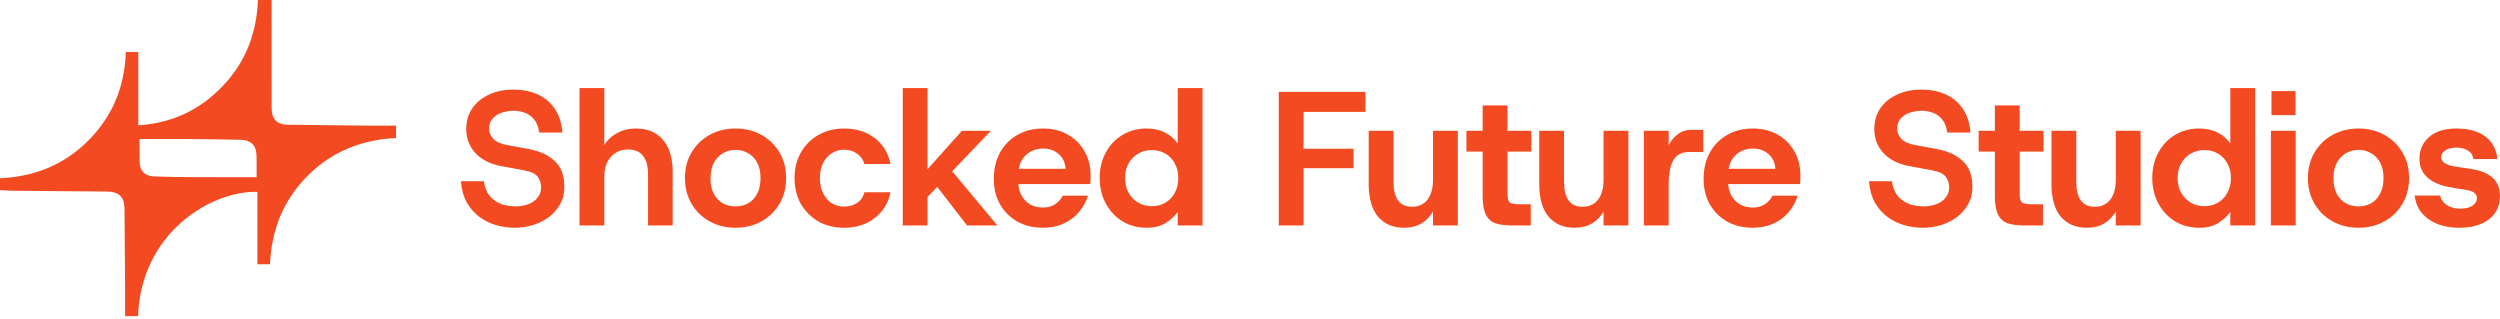
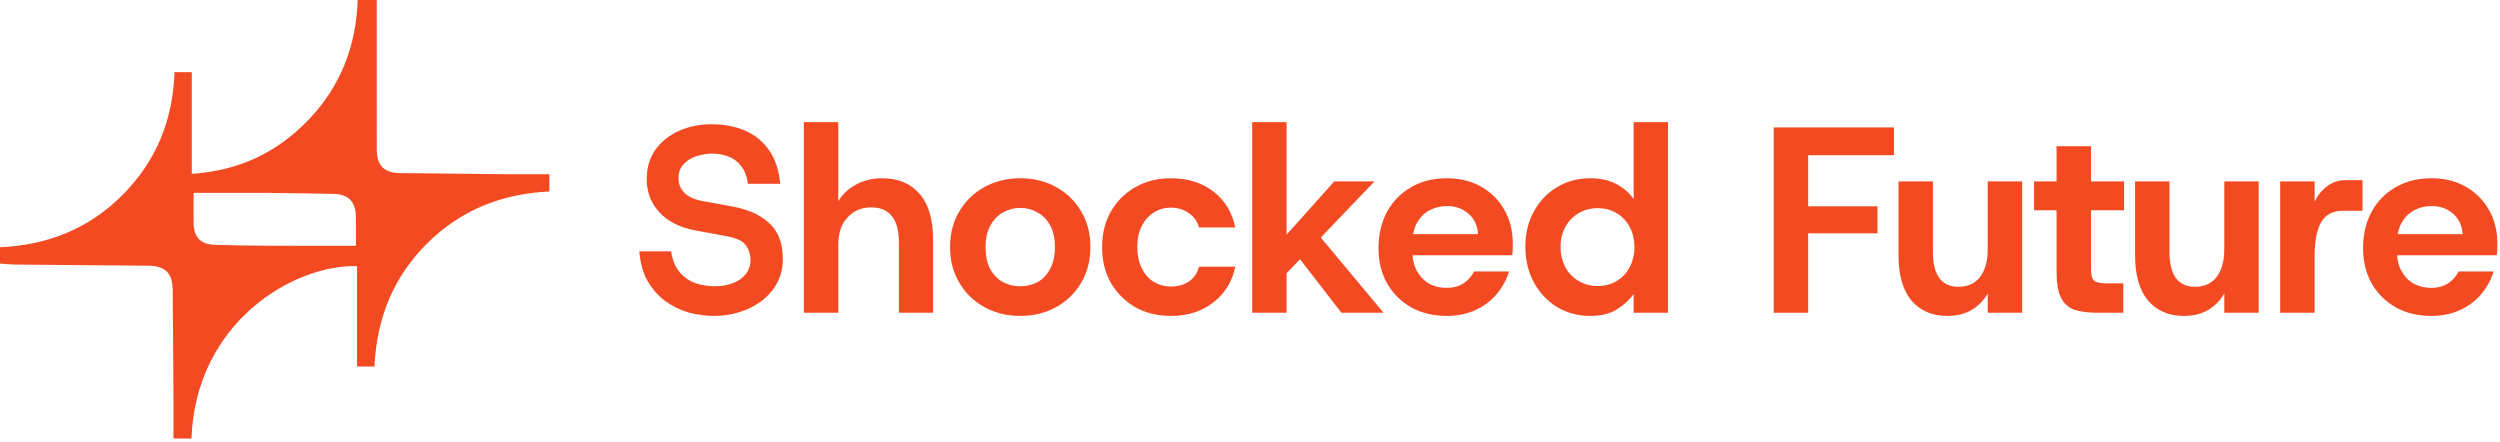
- <svg xmlns="http://www.w3.org/2000/svg" width="731" height="93" viewBox="0 0 731 93" fill="none">
+ <svg xmlns="http://www.w3.org/2000/svg" width="527" height="93" viewBox="0 0 527 93" fill="none">
  <path d="M106.718 36.722C109.877 36.722 112.791 36.722 115.807 36.722C115.807 38.074 115.807 39.107 115.807 40.365C105.862 40.836 97.109 44.24 89.959 51.396C82.845 58.516 79.397 67.185 78.939 77.264C77.781 77.264 76.687 77.264 75.262 77.264C75.262 70.177 75.262 63.129 75.262 56.093C61.864 55.746 41.255 67.929 40.36 92.436C39.283 92.436 38.194 92.436 36.573 92.436C36.573 89.631 36.588 86.751 36.57 83.871C36.524 76.314 36.466 68.756 36.408 61.199C36.381 57.565 34.867 56.046 31.206 56.012C21.866 55.927 12.527 55.86 3.187 55.77C2.148 55.76 1.11 55.644 0 55.572C0 54.393 0 53.352 0 52.119C10.01 51.679 18.764 48.216 25.882 41.045C32.947 33.928 36.47 25.26 36.787 15.201C38.017 15.201 39.048 15.201 40.431 15.201C40.431 22.212 40.431 29.237 40.431 36.645C50.473 35.989 58.539 32.064 65.151 25.133C71.816 18.146 75.075 9.667 75.409 0C76.668 0 77.78 0 79.416 0C79.416 10.571 79.401 21.044 79.425 31.517C79.433 34.897 80.971 36.441 84.305 36.483C91.695 36.578 99.085 36.644 106.718 36.722ZM55.282 40.652C50.518 40.652 45.754 40.652 40.81 40.652C40.81 42.863 40.767 45.034 40.821 47.203C40.891 50.022 42.33 51.507 45.194 51.602C49.082 51.732 52.973 51.78 56.864 51.8C62.839 51.831 68.816 51.808 75.023 51.808C75.023 49.734 75.059 47.645 75.014 45.558C74.95 42.515 73.447 40.955 70.353 40.873C65.493 40.744 60.63 40.72 55.282 40.652Z" fill="#F44A22" />
  <path d="M150.564 66.596C148.741 66.596 146.936 66.354 145.15 65.871C143.364 65.35 141.727 64.55 140.239 63.471C138.751 62.355 137.504 60.941 136.5 59.229C135.532 57.48 134.956 55.397 134.77 52.978H141.467C141.764 54.876 142.378 56.364 143.309 57.443C144.276 58.522 145.411 59.285 146.713 59.731C148.052 60.141 149.373 60.345 150.676 60.345C152.127 60.345 153.41 60.122 154.526 59.675C155.68 59.229 156.573 58.596 157.205 57.778C157.875 56.922 158.21 55.936 158.21 54.82C158.21 53.667 157.894 52.643 157.261 51.75C156.629 50.82 155.271 50.169 153.187 49.797L146.546 48.569C143.346 47.974 140.834 46.709 139.011 44.774C137.225 42.802 136.332 40.477 136.332 37.798C136.332 35.342 136.946 33.258 138.174 31.547C139.402 29.835 141.058 28.515 143.141 27.584C145.225 26.654 147.513 26.189 150.006 26.189C152.61 26.189 154.954 26.636 157.038 27.529C159.122 28.422 160.814 29.798 162.117 31.659C163.419 33.482 164.2 35.844 164.461 38.747H157.652C157.429 37.072 156.926 35.789 156.145 34.896C155.401 33.965 154.489 33.314 153.41 32.942C152.368 32.57 151.289 32.384 150.173 32.384C149.131 32.384 148.052 32.552 146.936 32.886C145.82 33.221 144.89 33.779 144.146 34.561C143.402 35.305 143.03 36.328 143.03 37.63C143.03 38.747 143.439 39.751 144.257 40.644C145.113 41.5 146.471 42.095 148.332 42.43L154.471 43.546C157.745 44.142 160.312 45.314 162.173 47.062C164.07 48.774 165.019 51.285 165.019 54.597C165.019 56.569 164.591 58.299 163.735 59.787C162.917 61.238 161.819 62.485 160.442 63.526C159.066 64.531 157.522 65.294 155.81 65.815C154.099 66.336 152.35 66.596 150.564 66.596Z" fill="#F44A22" />
  <path d="M169.451 65.926V25.743H176.707V42.43C177.6 40.942 178.846 39.77 180.446 38.914C182.083 38.021 183.906 37.575 185.916 37.575C189.339 37.575 191.98 38.672 193.841 40.867C195.738 43.025 196.687 46.188 196.687 50.355V65.926H189.488V51.025C189.488 48.644 189.004 46.839 188.036 45.611C187.106 44.346 185.637 43.714 183.627 43.714C181.618 43.714 179.962 44.421 178.66 45.834C177.358 47.211 176.707 49.146 176.707 51.639V65.926H169.451Z" fill="#F44A22" />
  <path d="M215.068 66.596C212.277 66.596 209.766 65.982 207.533 64.754C205.301 63.526 203.533 61.815 202.231 59.62C200.929 57.425 200.278 54.913 200.278 52.085C200.278 49.22 200.929 46.709 202.231 44.551C203.533 42.356 205.301 40.644 207.533 39.416C209.803 38.188 212.314 37.575 215.068 37.575C217.858 37.575 220.37 38.188 222.602 39.416C224.834 40.644 226.602 42.356 227.904 44.551C229.206 46.709 229.857 49.22 229.857 52.085C229.857 54.913 229.206 57.425 227.904 59.62C226.602 61.815 224.834 63.526 222.602 64.754C220.37 65.982 217.858 66.596 215.068 66.596ZM215.068 60.345C216.407 60.345 217.635 60.048 218.751 59.452C219.867 58.82 220.742 57.89 221.374 56.662C222.044 55.434 222.379 53.908 222.379 52.085C222.379 50.262 222.044 48.737 221.374 47.509C220.704 46.281 219.811 45.369 218.695 44.774C217.616 44.142 216.426 43.825 215.123 43.825C213.784 43.825 212.556 44.142 211.44 44.774C210.324 45.407 209.431 46.337 208.761 47.565C208.091 48.755 207.756 50.262 207.756 52.085C207.756 53.908 208.073 55.434 208.705 56.662C209.375 57.89 210.268 58.82 211.384 59.452C212.5 60.048 213.728 60.345 215.068 60.345Z" fill="#F44A22" />
  <path d="M246.833 66.596C244.006 66.596 241.494 65.982 239.299 64.754C237.141 63.489 235.429 61.778 234.164 59.62C232.937 57.425 232.323 54.913 232.323 52.085C232.323 49.258 232.937 46.765 234.164 44.607C235.429 42.411 237.141 40.7 239.299 39.472C241.494 38.207 244.006 37.575 246.833 37.575C250.368 37.575 253.345 38.505 255.763 40.365C258.182 42.188 259.726 44.718 260.395 47.955H252.749C252.414 46.69 251.707 45.686 250.628 44.941C249.549 44.16 248.266 43.77 246.778 43.77C245.513 43.77 244.34 44.104 243.261 44.774C242.182 45.444 241.327 46.393 240.694 47.62C240.062 48.848 239.745 50.337 239.745 52.085C239.745 53.797 240.062 55.285 240.694 56.55C241.327 57.815 242.182 58.783 243.261 59.452C244.34 60.085 245.513 60.401 246.778 60.401C248.266 60.401 249.549 60.048 250.628 59.341C251.707 58.596 252.414 57.555 252.749 56.215H260.395C259.763 59.341 258.219 61.852 255.763 63.75C253.345 65.647 250.368 66.596 246.833 66.596Z" fill="#F44A22" />
  <path d="M270.768 58.057L267.475 53.648L281.26 38.244H289.743L270.768 58.057ZM263.959 65.926V25.743H271.214V65.926H263.959ZM282.767 65.926L272.107 52.141L276.516 47.788L291.641 65.926H282.767Z" fill="#F44A22" />
  <path d="M304.988 66.596C302.16 66.596 299.667 66.001 297.509 64.81C295.351 63.582 293.658 61.908 292.43 59.787C291.202 57.629 290.588 55.136 290.588 52.309C290.588 49.444 291.184 46.895 292.374 44.663C293.602 42.43 295.295 40.7 297.453 39.472C299.611 38.207 302.123 37.575 304.988 37.575C307.741 37.575 310.159 38.17 312.243 39.361C314.327 40.551 315.945 42.17 317.099 44.216C318.289 46.262 318.884 48.588 318.884 51.192C318.884 51.564 318.884 51.974 318.884 52.42C318.884 52.867 318.847 53.332 318.773 53.815H295.835V49.351H311.573C311.462 47.565 310.792 46.132 309.564 45.053C308.336 43.974 306.829 43.435 305.043 43.435C303.704 43.435 302.476 43.732 301.36 44.328C300.244 44.923 299.351 45.816 298.681 47.007C298.048 48.16 297.732 49.648 297.732 51.471V53.034C297.732 54.597 298.048 55.955 298.681 57.108C299.314 58.262 300.169 59.155 301.248 59.787C302.327 60.383 303.555 60.68 304.932 60.68C306.346 60.68 307.536 60.364 308.504 59.731C309.471 59.099 310.215 58.262 310.736 57.22H318.103C317.582 58.969 316.708 60.569 315.48 62.02C314.289 63.434 312.801 64.55 311.015 65.368C309.229 66.187 307.22 66.596 304.988 66.596Z" fill="#F44A22" />
  <path d="M335.217 66.596C332.612 66.596 330.268 65.963 328.185 64.698C326.138 63.434 324.52 61.703 323.329 59.508C322.139 57.276 321.543 54.783 321.543 52.029C321.543 49.239 322.139 46.765 323.329 44.607C324.52 42.411 326.138 40.7 328.185 39.472C330.268 38.207 332.612 37.575 335.217 37.575C337.301 37.575 339.105 37.965 340.631 38.747C342.193 39.528 343.44 40.607 344.37 41.984V25.743H351.625V65.926H344.37V61.964C343.514 63.192 342.342 64.271 340.854 65.201C339.403 66.131 337.524 66.596 335.217 66.596ZM336.78 60.289C338.305 60.289 339.645 59.936 340.798 59.229C341.989 58.522 342.9 57.555 343.533 56.327C344.202 55.062 344.537 53.648 344.537 52.085C344.537 50.485 344.202 49.072 343.533 47.844C342.9 46.616 341.989 45.648 340.798 44.941C339.645 44.235 338.305 43.881 336.78 43.881C335.291 43.881 333.952 44.235 332.761 44.941C331.571 45.648 330.64 46.616 329.971 47.844C329.301 49.034 328.966 50.43 328.966 52.029C328.966 53.629 329.301 55.062 329.971 56.327C330.64 57.555 331.571 58.522 332.761 59.229C333.952 59.936 335.291 60.289 336.78 60.289Z" fill="#F44A22" />
  <path d="M373.905 65.926V26.859H399.243V32.719H381.16V43.49H395.783V49.183H381.16V65.926H373.905Z" fill="#F44A22" />
  <path d="M410.473 66.596C407.31 66.596 404.799 65.517 402.938 63.359C401.115 61.164 400.204 57.983 400.204 53.815V38.244H407.459V53.146C407.459 55.527 407.905 57.35 408.798 58.615C409.729 59.843 411.068 60.457 412.817 60.457C414.789 60.457 416.314 59.769 417.393 58.392C418.472 56.978 419.012 55.025 419.012 52.532V38.244H426.267V65.926H419.012V61.852C418.193 63.303 417.077 64.457 415.663 65.312C414.249 66.168 412.519 66.596 410.473 66.596Z" fill="#F44A22" />
  <path d="M442.066 65.926C440.206 65.926 438.625 65.722 437.322 65.312C436.057 64.866 435.109 64.029 434.476 62.801C433.844 61.536 433.527 59.731 433.527 57.387V44.328H428.783V38.244H433.527V30.821H440.783V38.244H447.759V44.328H440.783V56.494C440.783 57.425 440.876 58.132 441.062 58.615C441.248 59.062 441.601 59.359 442.122 59.508C442.643 59.657 443.35 59.731 444.243 59.731H447.592V65.926H442.066Z" fill="#F44A22" />
  <path d="M460.343 66.596C457.18 66.596 454.669 65.517 452.808 63.359C450.985 61.164 450.073 57.983 450.073 53.815V38.244H457.329V53.146C457.329 55.527 457.775 57.35 458.668 58.615C459.598 59.843 460.938 60.457 462.687 60.457C464.659 60.457 466.184 59.769 467.263 58.392C468.342 56.978 468.882 55.025 468.882 52.532V38.244H476.137V65.926H468.882V61.852C468.063 63.303 466.947 64.457 465.533 65.312C464.119 66.168 462.389 66.596 460.343 66.596Z" fill="#F44A22" />
  <path d="M480.663 65.926V38.244H487.918V42.486C488.625 41.072 489.536 39.974 490.653 39.193C491.769 38.374 493.052 37.965 494.504 37.965H498.02V44.439H493.778C492.439 44.439 491.322 44.793 490.429 45.5C489.574 46.207 488.941 47.267 488.532 48.681C488.123 50.095 487.918 51.843 487.918 53.927V65.926H480.663Z" fill="#F44A22" />
-   <path d="M512.533 66.596C509.706 66.596 507.213 66.001 505.055 64.81C502.897 63.582 501.204 61.908 499.976 59.787C498.748 57.629 498.134 55.136 498.134 52.309C498.134 49.444 498.73 46.895 499.92 44.663C501.148 42.43 502.841 40.7 504.999 39.472C507.157 38.207 509.668 37.575 512.533 37.575C515.287 37.575 517.705 38.17 519.789 39.361C521.872 40.551 523.491 42.17 524.644 44.216C525.835 46.262 526.43 48.588 526.43 51.192C526.43 51.564 526.43 51.974 526.43 52.42C526.43 52.867 526.393 53.332 526.319 53.815H503.38V49.351H519.119C519.007 47.565 518.338 46.132 517.11 45.053C515.882 43.974 514.375 43.435 512.589 43.435C511.25 43.435 510.022 43.732 508.906 44.328C507.79 44.923 506.897 45.816 506.227 47.007C505.594 48.16 505.278 49.648 505.278 51.471V53.034C505.278 54.597 505.594 55.955 506.227 57.108C506.859 58.262 507.715 59.155 508.794 59.787C509.873 60.383 511.101 60.68 512.478 60.68C513.891 60.68 515.082 60.364 516.049 59.731C517.017 59.099 517.761 58.262 518.282 57.22H525.649C525.128 58.969 524.254 60.569 523.026 62.02C521.835 63.434 520.347 64.55 518.561 65.368C516.775 66.187 514.766 66.596 512.533 66.596Z" fill="#F44A22" />
-   <path d="M562.276 66.596C560.453 66.596 558.649 66.354 556.863 65.871C555.077 65.35 553.44 64.55 551.951 63.471C550.463 62.355 549.217 60.941 548.212 59.229C547.245 57.48 546.668 55.397 546.482 52.978H553.179C553.477 54.876 554.091 56.364 555.021 57.443C555.988 58.522 557.123 59.285 558.425 59.731C559.765 60.141 561.086 60.345 562.388 60.345C563.839 60.345 565.123 60.122 566.239 59.675C567.392 59.229 568.285 58.596 568.918 57.778C569.588 56.922 569.922 55.936 569.922 54.82C569.922 53.667 569.606 52.643 568.974 51.75C568.341 50.82 566.983 50.169 564.9 49.797L558.258 48.569C555.058 47.974 552.547 46.709 550.724 44.774C548.938 42.802 548.045 40.477 548.045 37.798C548.045 35.342 548.659 33.258 549.886 31.547C551.114 29.835 552.77 28.515 554.854 27.584C556.937 26.654 559.225 26.189 561.718 26.189C564.323 26.189 566.667 26.636 568.75 27.529C570.834 28.422 572.527 29.798 573.829 31.659C575.131 33.482 575.913 35.844 576.173 38.747H569.364C569.141 37.072 568.639 35.789 567.857 34.896C567.113 33.965 566.202 33.314 565.123 32.942C564.081 32.57 563.002 32.384 561.886 32.384C560.844 32.384 559.765 32.552 558.649 32.886C557.532 33.221 556.602 33.779 555.858 34.561C555.114 35.305 554.742 36.328 554.742 37.63C554.742 38.747 555.151 39.751 555.97 40.644C556.826 41.5 558.184 42.095 560.044 42.43L566.183 43.546C569.457 44.142 572.025 45.314 573.885 47.062C575.783 48.774 576.731 51.285 576.731 54.597C576.731 56.569 576.303 58.299 575.448 59.787C574.629 61.238 573.532 62.485 572.155 63.526C570.778 64.531 569.234 65.294 567.523 65.815C565.811 66.336 564.062 66.596 562.276 66.596Z" fill="#F44A22" />
-   <path d="M591.839 65.926C589.979 65.926 588.398 65.722 587.096 65.312C585.831 64.866 584.882 64.029 584.249 62.801C583.617 61.536 583.3 59.731 583.3 57.387V44.328H578.557V38.244H583.3V30.821H590.556V38.244H597.532V44.328H590.556V56.494C590.556 57.425 590.649 58.132 590.835 58.615C591.021 59.062 591.374 59.359 591.895 59.508C592.416 59.657 593.123 59.731 594.016 59.731H597.365V65.926H591.839Z" fill="#F44A22" />
-   <path d="M610.116 66.596C606.953 66.596 604.442 65.517 602.581 63.359C600.758 61.164 599.847 57.983 599.847 53.815V38.244H607.102V53.146C607.102 55.527 607.548 57.35 608.441 58.615C609.372 59.843 610.711 60.457 612.46 60.457C614.432 60.457 615.957 59.769 617.036 58.392C618.115 56.978 618.655 55.025 618.655 52.532V38.244H625.91V65.926H618.655V61.852C617.836 63.303 616.72 64.457 615.306 65.312C613.892 66.168 612.162 66.596 610.116 66.596Z" fill="#F44A22" />
-   <path d="M642.993 66.596C640.388 66.596 638.044 65.963 635.961 64.698C633.914 63.434 632.296 61.703 631.105 59.508C629.915 57.276 629.319 54.783 629.319 52.029C629.319 49.239 629.915 46.765 631.105 44.607C632.296 42.411 633.914 40.7 635.961 39.472C638.044 38.207 640.388 37.575 642.993 37.575C645.077 37.575 646.881 37.965 648.407 38.747C649.969 39.528 651.216 40.607 652.146 41.984V25.743H659.401V65.926H652.146V61.964C651.29 63.192 650.118 64.271 648.63 65.201C647.179 66.131 645.3 66.596 642.993 66.596ZM644.556 60.289C646.081 60.289 647.421 59.936 648.574 59.229C649.765 58.522 650.676 57.555 651.309 56.327C651.978 55.062 652.313 53.648 652.313 52.085C652.313 50.485 651.978 49.072 651.309 47.844C650.676 46.616 649.765 45.648 648.574 44.941C647.421 44.235 646.081 43.881 644.556 43.881C643.067 43.881 641.728 44.235 640.537 44.941C639.347 45.648 638.416 46.616 637.747 47.844C637.077 49.034 636.742 50.43 636.742 52.029C636.742 53.629 637.077 55.062 637.747 56.327C638.416 57.555 639.347 58.522 640.537 59.229C641.728 59.936 643.067 60.289 644.556 60.289Z" fill="#F44A22" />
-   <path d="M664.009 65.926V38.244H671.265V65.926H664.009ZM664.177 33.668V26.636H671.209V33.668H664.177Z" fill="#F44A22" />
-   <path d="M689.621 66.596C686.831 66.596 684.319 65.982 682.087 64.754C679.855 63.526 678.087 61.815 676.785 59.62C675.483 57.425 674.832 54.913 674.832 52.085C674.832 49.22 675.483 46.709 676.785 44.551C678.087 42.356 679.855 40.644 682.087 39.416C684.357 38.188 686.868 37.575 689.621 37.575C692.412 37.575 694.923 38.188 697.156 39.416C699.388 40.644 701.156 42.356 702.458 44.551C703.76 46.709 704.411 49.22 704.411 52.085C704.411 54.913 703.76 57.425 702.458 59.62C701.156 61.815 699.388 63.526 697.156 64.754C694.923 65.982 692.412 66.596 689.621 66.596ZM689.621 60.345C690.961 60.345 692.189 60.048 693.305 59.452C694.421 58.82 695.296 57.89 695.928 56.662C696.598 55.434 696.933 53.908 696.933 52.085C696.933 50.262 696.598 48.737 695.928 47.509C695.258 46.281 694.365 45.369 693.249 44.774C692.17 44.142 690.979 43.825 689.677 43.825C688.338 43.825 687.11 44.142 685.994 44.774C684.878 45.407 683.985 46.337 683.315 47.565C682.645 48.755 682.31 50.262 682.31 52.085C682.31 53.908 682.627 55.434 683.259 56.662C683.929 57.89 684.822 58.82 685.938 59.452C687.054 60.048 688.282 60.345 689.621 60.345Z" fill="#F44A22" />
-   <path d="M719.056 66.596C715.41 66.596 712.396 65.74 710.015 64.029C707.671 62.317 706.35 60.029 706.052 57.164H713.475C713.736 58.318 714.387 59.248 715.429 59.955C716.508 60.661 717.81 61.015 719.335 61.015C720.935 61.015 722.145 60.717 722.963 60.122C723.819 59.527 724.247 58.801 724.247 57.945C724.247 57.239 723.949 56.68 723.354 56.271C722.758 55.862 721.698 55.564 720.173 55.378C719.614 55.304 718.889 55.192 717.996 55.043C717.103 54.894 716.377 54.764 715.819 54.653C714.294 54.355 712.899 53.871 711.634 53.202C710.368 52.532 709.345 51.639 708.564 50.523C707.82 49.406 707.448 48.011 707.448 46.337C707.448 43.881 708.359 41.816 710.182 40.142C712.043 38.43 714.74 37.575 718.275 37.575C721.81 37.575 724.619 38.356 726.702 39.919C728.786 41.481 729.958 43.676 730.218 46.504H723.186C723.075 45.388 722.535 44.551 721.568 43.993C720.638 43.435 719.559 43.156 718.331 43.156C716.88 43.156 715.763 43.435 714.982 43.993C714.201 44.514 713.81 45.165 713.81 45.946C713.81 47.286 715.038 48.179 717.494 48.625C717.866 48.662 718.331 48.737 718.889 48.848C719.484 48.923 720.098 49.016 720.731 49.127C721.363 49.202 721.865 49.276 722.238 49.351C723.317 49.499 724.377 49.741 725.419 50.076C726.461 50.411 727.391 50.876 728.209 51.471C729.065 52.029 729.735 52.792 730.218 53.76C730.739 54.727 731 55.918 731 57.331C731 59.155 730.535 60.773 729.605 62.187C728.674 63.564 727.316 64.643 725.53 65.424C723.782 66.205 721.624 66.596 719.056 66.596Z" fill="#F44A22" />
+   <path d="M512.533 66.596C509.706 66.596 507.213 66.001 505.055 64.81C502.897 63.582 501.204 61.908 499.976 59.787C498.748 57.629 498.134 55.136 498.134 52.309C498.134 49.444 498.73 46.895 499.92 44.663C501.148 42.43 502.841 40.7 504.999 39.472C507.157 38.207 509.669 37.575 512.533 37.575C515.287 37.575 517.705 38.17 519.789 39.361C521.872 40.551 523.491 42.17 524.644 44.216C525.835 46.262 526.43 48.588 526.43 51.192C526.43 51.564 526.43 51.974 526.43 52.42C526.43 52.867 526.393 53.332 526.319 53.815H503.38V49.351H519.119C519.007 47.565 518.338 46.132 517.11 45.053C515.882 43.974 514.375 43.435 512.589 43.435C511.25 43.435 510.022 43.732 508.906 44.328C507.79 44.923 506.897 45.816 506.227 47.007C505.594 48.16 505.278 49.648 505.278 51.471V53.034C505.278 54.597 505.594 55.955 506.227 57.108C506.859 58.262 507.715 59.155 508.794 59.787C509.873 60.383 511.101 60.68 512.478 60.68C513.892 60.68 515.082 60.364 516.049 59.731C517.017 59.099 517.761 58.262 518.282 57.22H525.649C525.128 58.969 524.254 60.569 523.026 62.02C521.835 63.434 520.347 64.55 518.561 65.368C516.775 66.187 514.766 66.596 512.533 66.596Z" fill="#F44A22" />
</svg>
